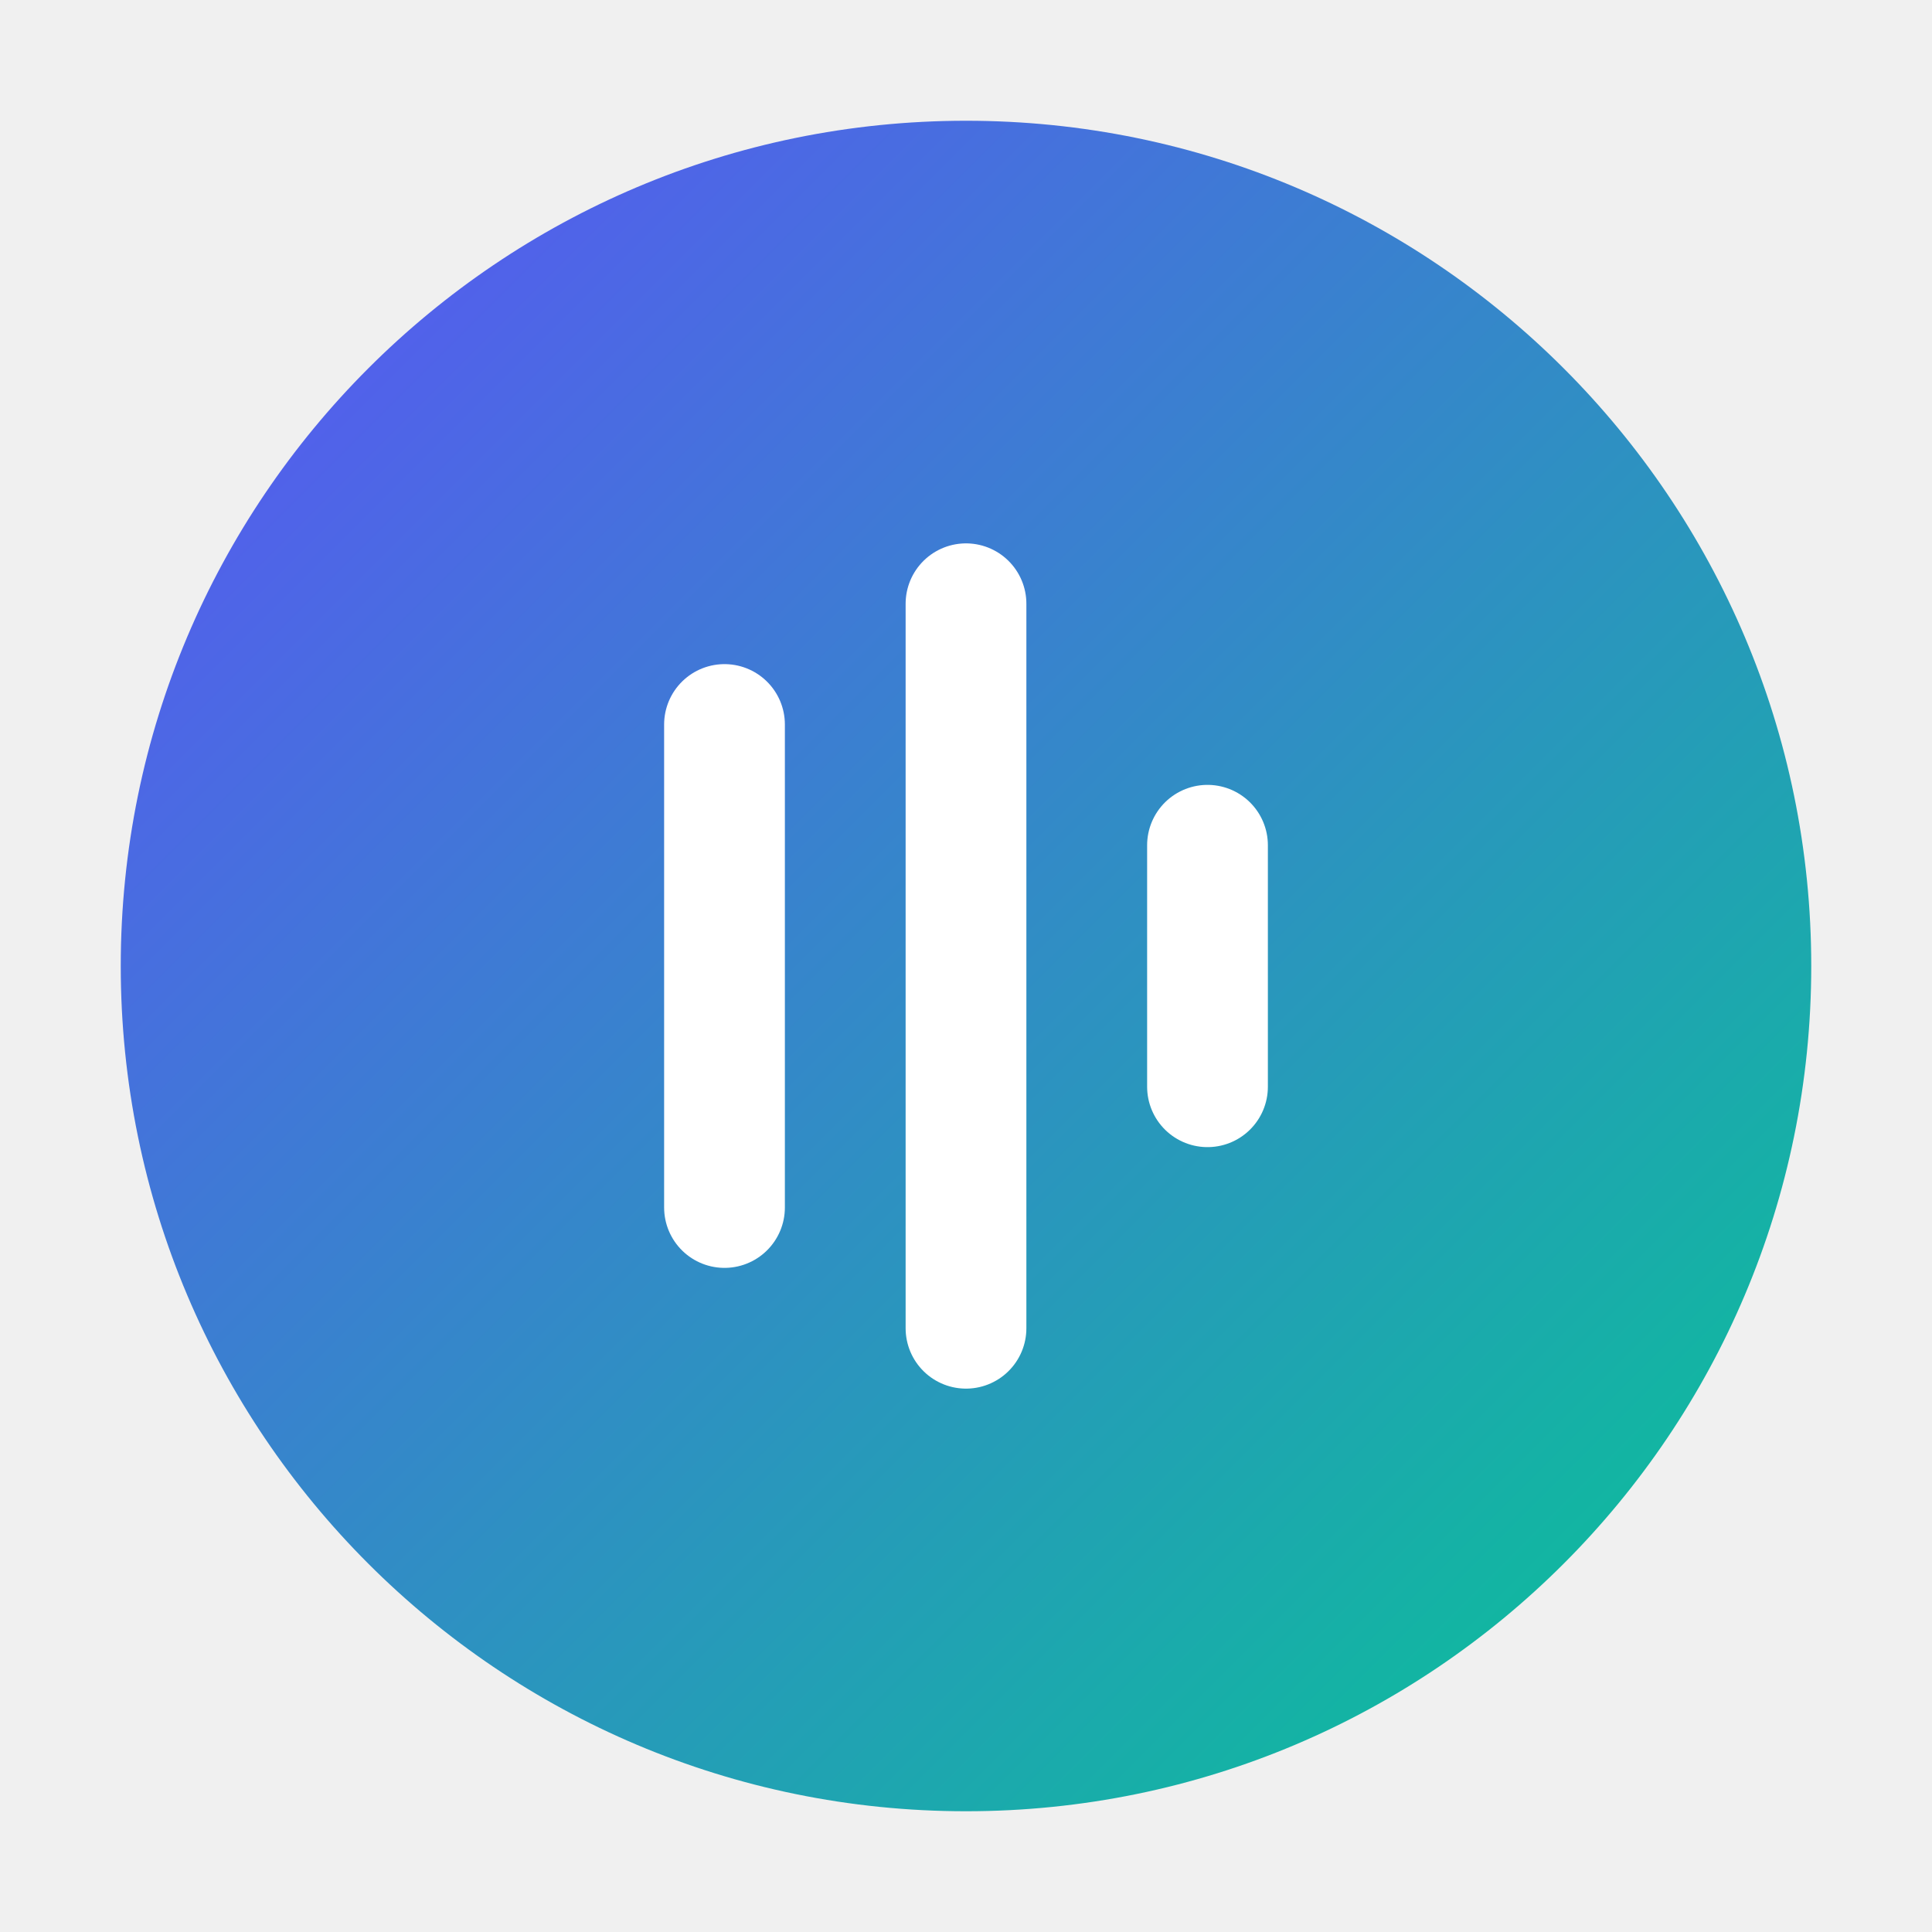
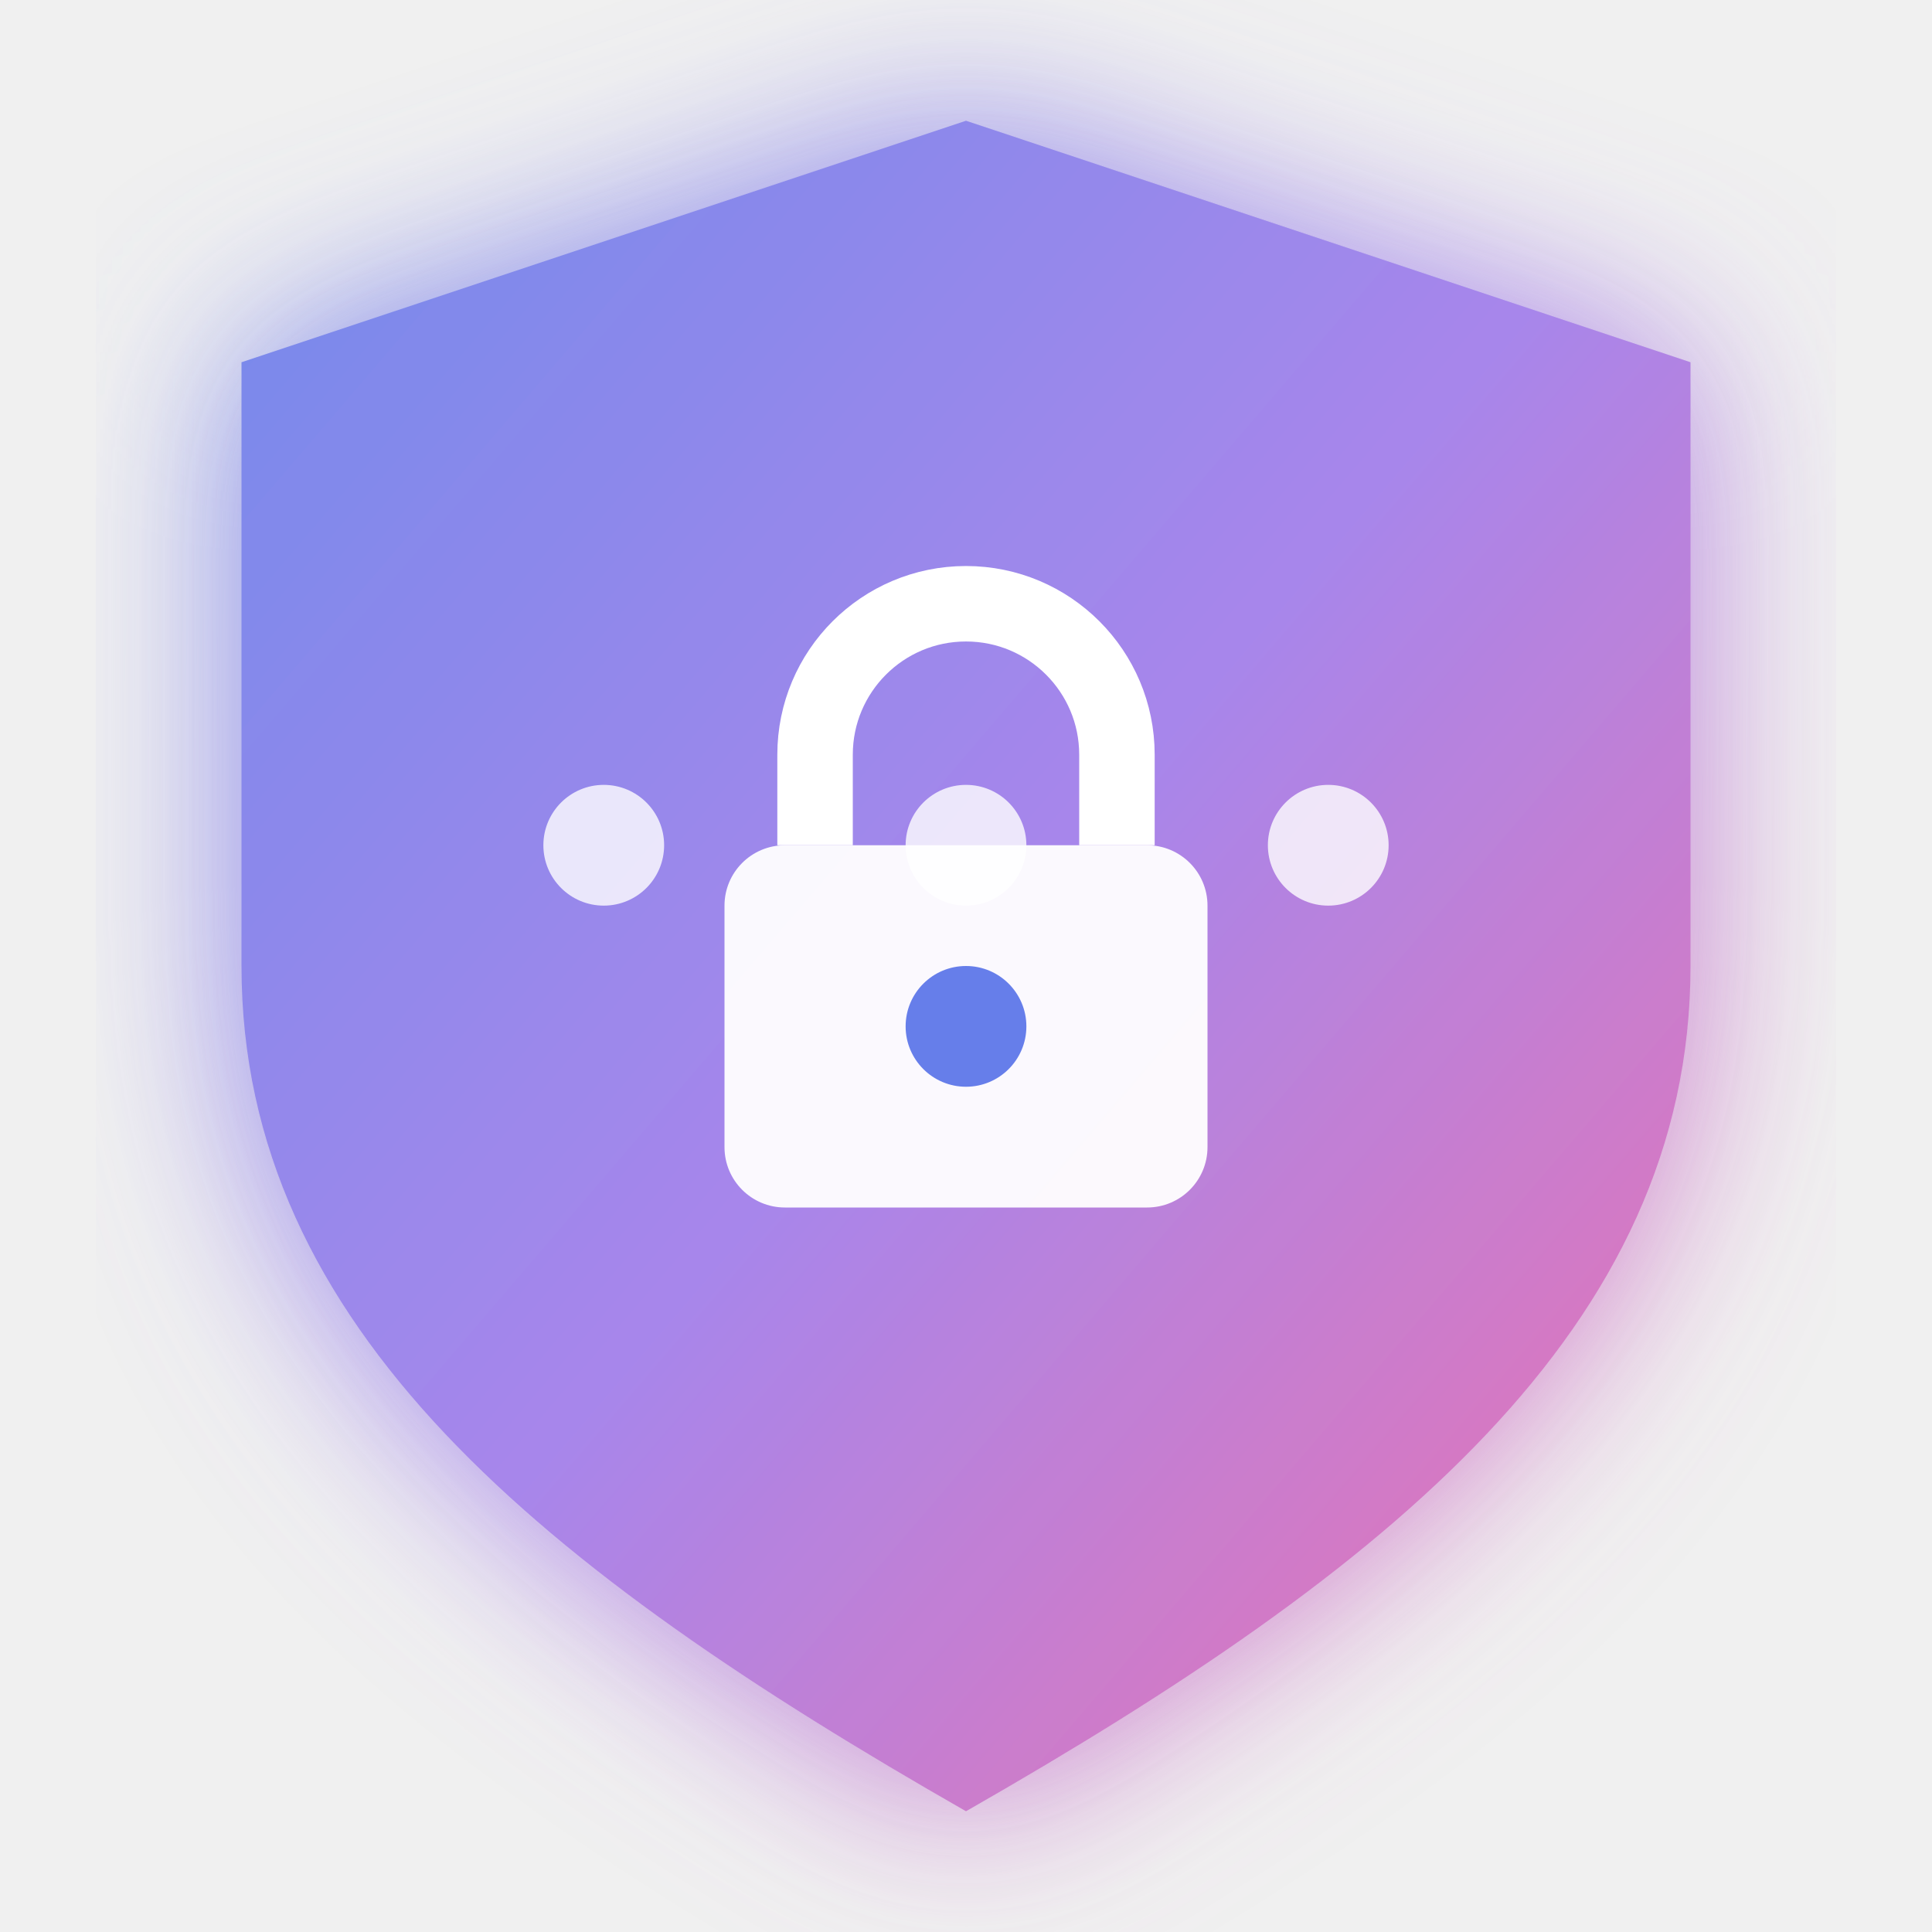
<svg xmlns="http://www.w3.org/2000/svg" width="64" height="64" viewBox="0 0 64 64" fill="none">
  <defs>
-     <linearGradient id="logo-gradient" x1="0%" y1="0%" x2="100%" y2="100%">
-       <stop offset="0%" style="stop-color:#5E50F9;stop-opacity:1" />
-       <stop offset="100%" style="stop-color:#05C793;stop-opacity:1" />
+     <linearGradient id="vpn-grad" x1="0%" y1="0%" x2="100%" y2="100%">
+       <stop offset="0%" style="stop-color:#667eea;stop-opacity:1" />
+       <stop offset="50%" style="stop-color:#9f7aea;stop-opacity:1" />
+       <stop offset="100%" style="stop-color:#ed64a6;stop-opacity:1" />
    </linearGradient>
+     <filter id="glow">
+       <feGaussianBlur stdDeviation="3" result="coloredBlur" />
+       <feMerge>
+         <feMergeNode in="coloredBlur" />
+         <feMergeNode in="SourceGraphic" />
+       </feMerge>
+     </filter>
  </defs>
-   <path d="M32 4C16.536 4 4 16.536 4 32C4 47.464 16.536 60 32 60C47.464 60 60 47.464 60 32C60 16.536 47.464 4 32 4Z" fill="url(#logo-gradient)" />
-   <path d="M24 24V40" stroke="white" stroke-width="4" stroke-linecap="round" stroke-linejoin="round" />
-   <path d="M32 20V44" stroke="white" stroke-width="4" stroke-linecap="round" stroke-linejoin="round" />
-   <path d="M40 28V36" stroke="white" stroke-width="4" stroke-linecap="round" stroke-linejoin="round" />
+   <path d="M32 4L8 12v20c0 12 10 20 24 28c14-8 24-16 24-28V12L32 4z" fill="url(#vpn-grad)" opacity="0.9" filter="url(#glow)" />
+   <g transform="translate(32, 32)">
+     <rect x="-8" y="-4" width="16" height="12" rx="2" fill="white" opacity="0.95" />
+     <path d="M-5 -4v-3a5 5 0 0110 0v3" stroke="white" stroke-width="2.5" fill="none" />
+     <circle cx="0" cy="2" r="2" fill="#667eea" />
+   </g>
+   <circle cx="20" cy="28" r="2" fill="white" opacity="0.8" />
+   <circle cx="32" cy="28" r="2" fill="white" opacity="0.8" />
+   <circle cx="44" cy="28" r="2" fill="white" opacity="0.8" />
</svg>
